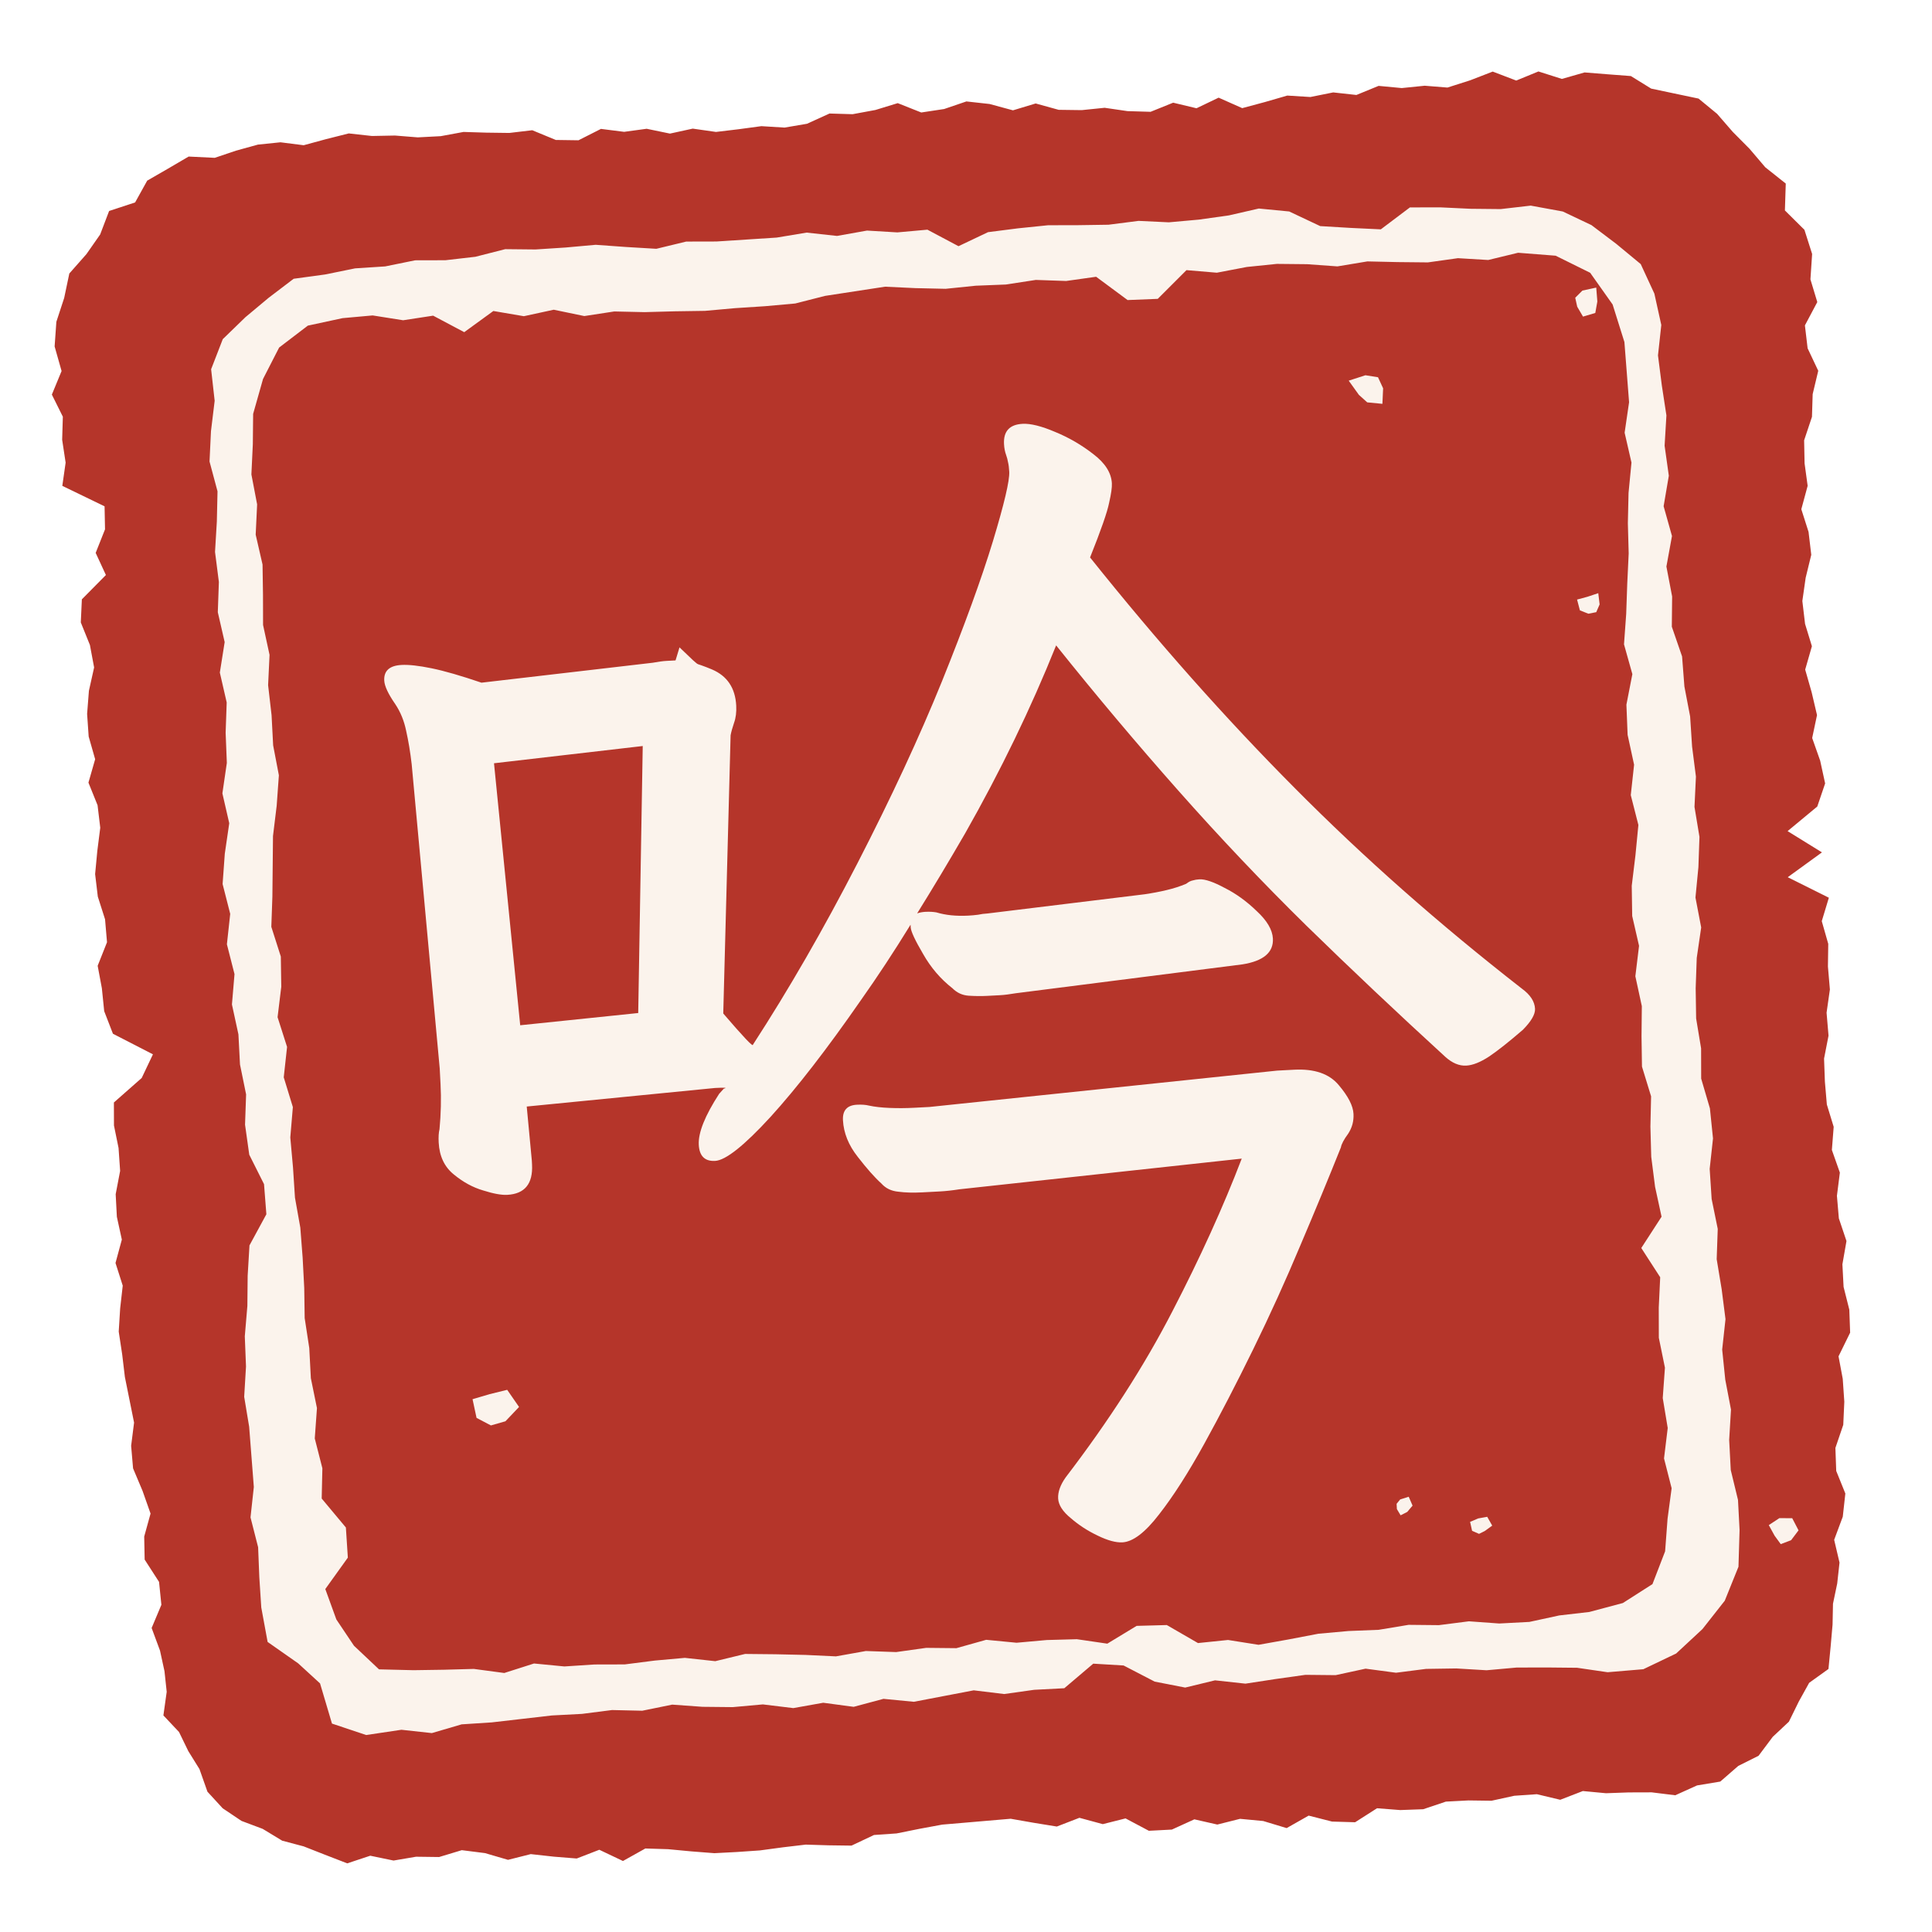
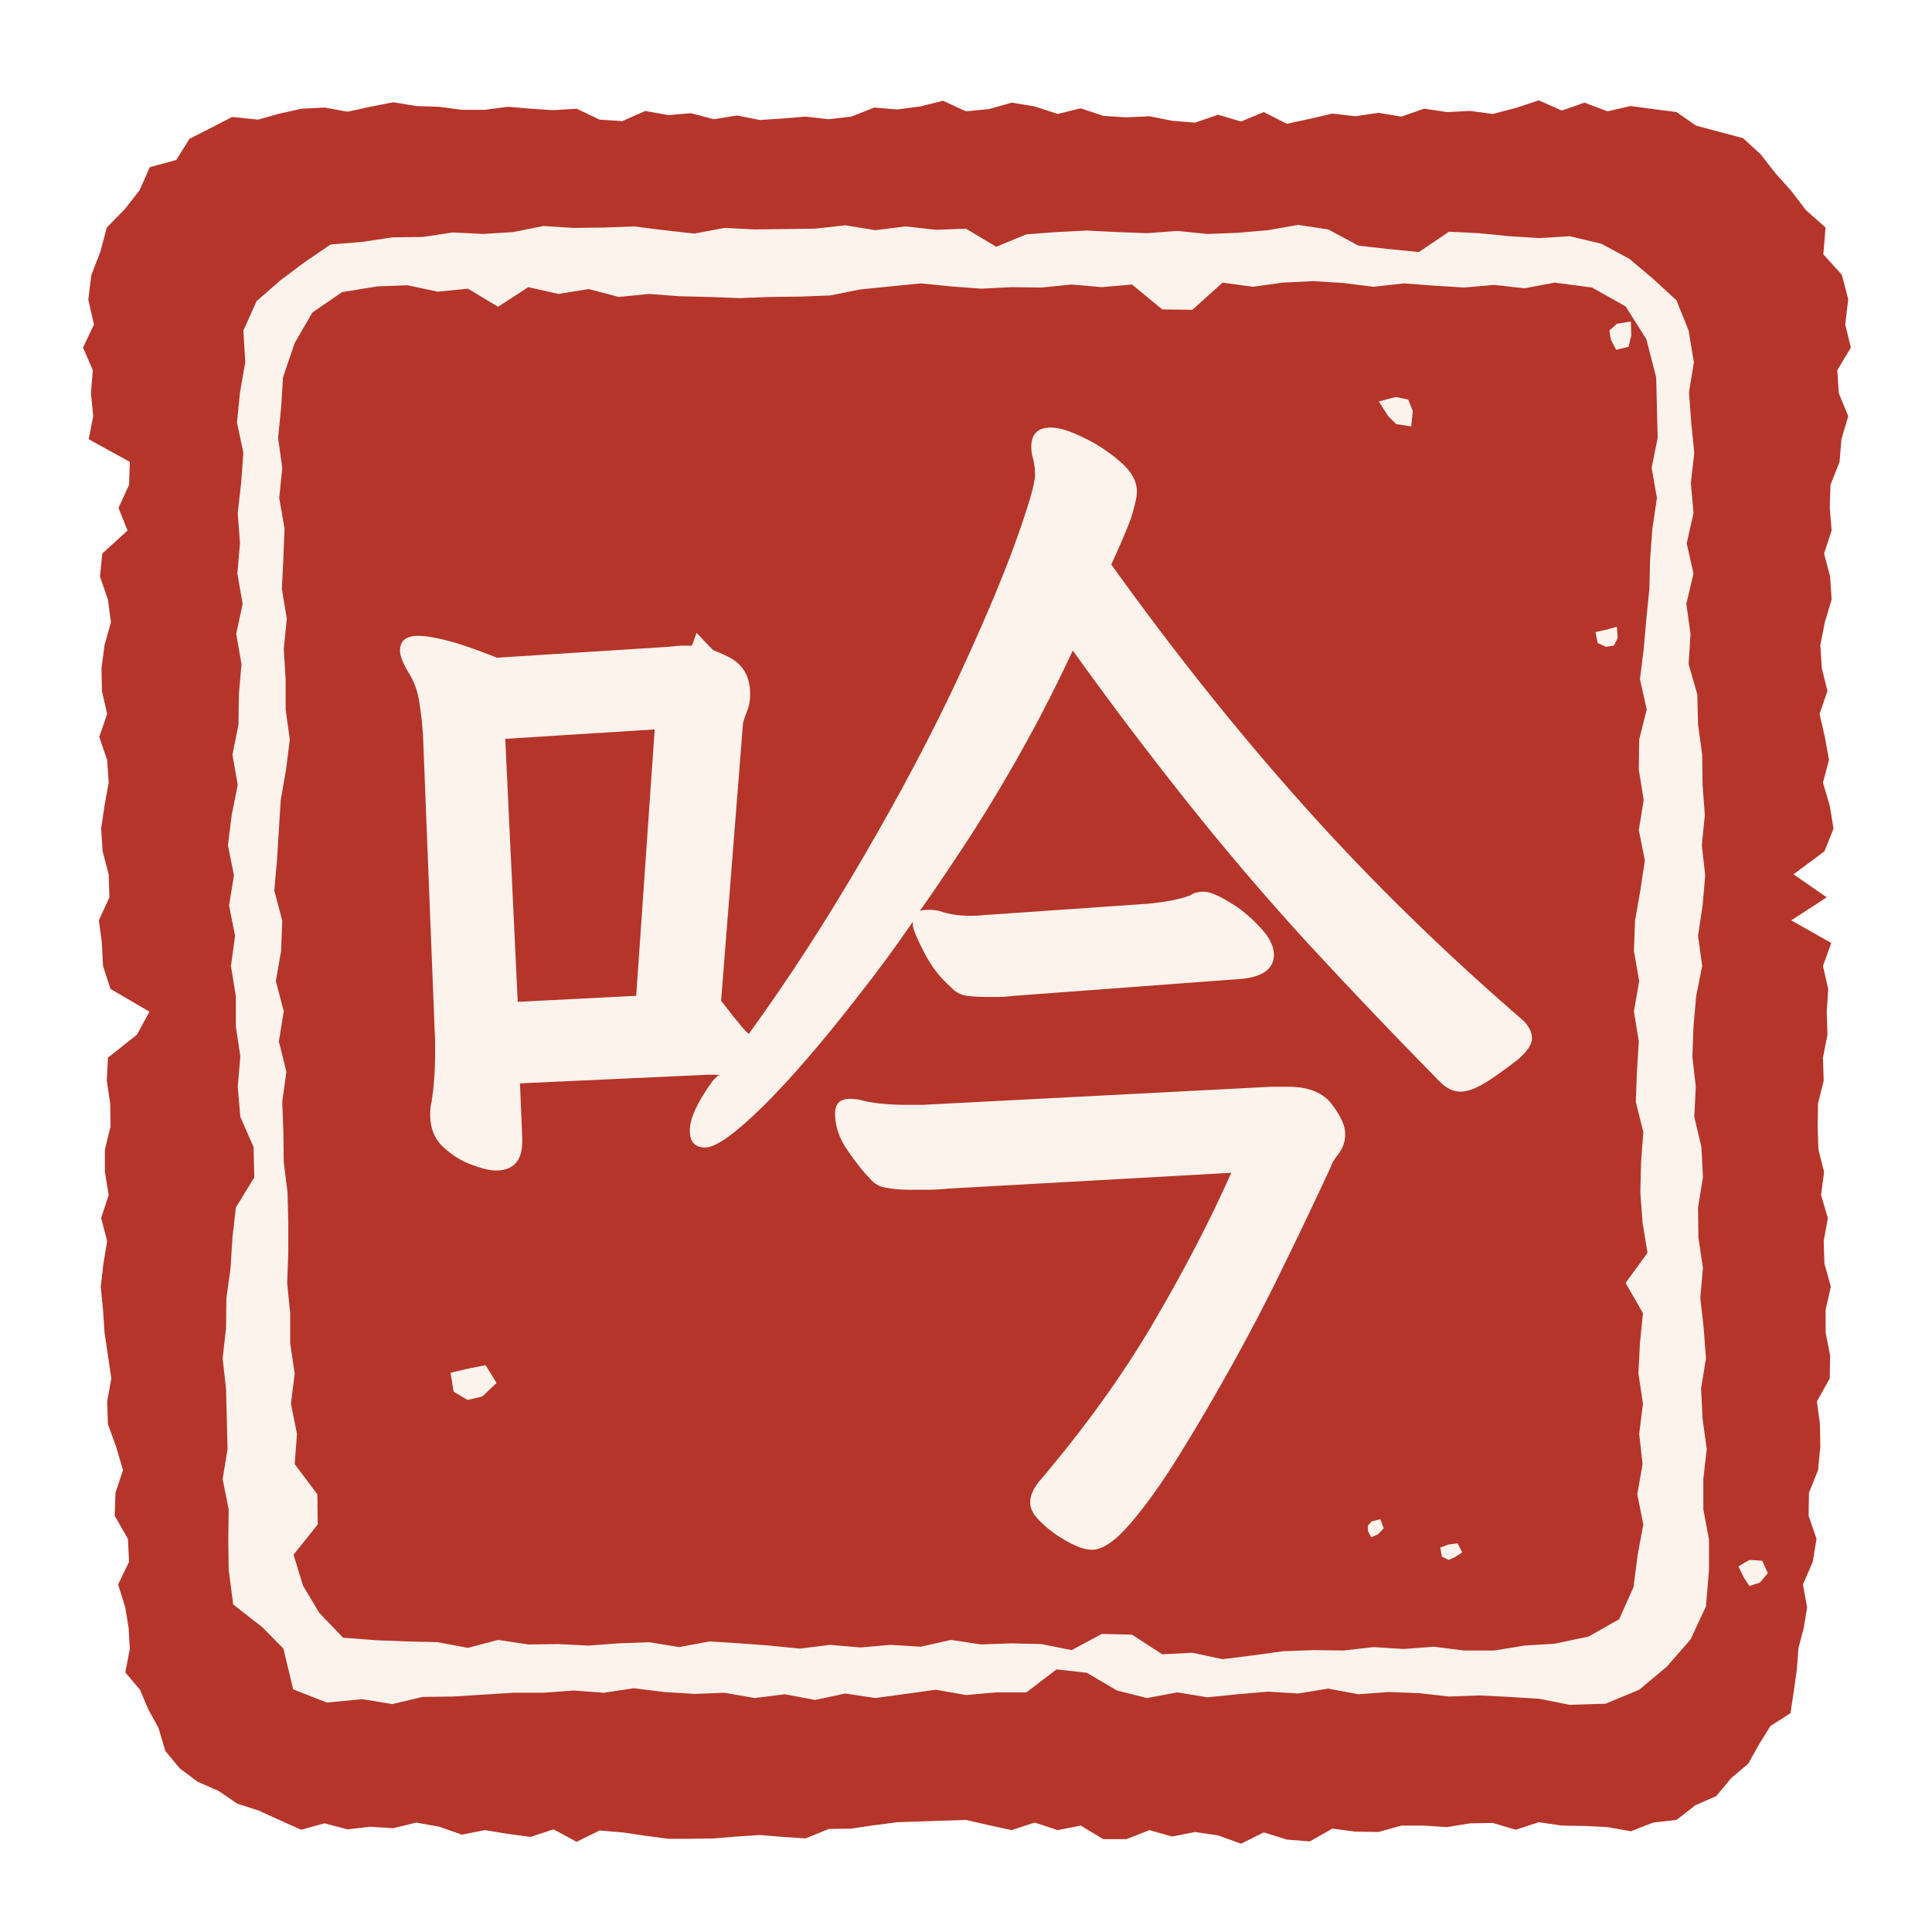
<svg xmlns="http://www.w3.org/2000/svg" viewBox="0 0 512 512" width="512" height="512">
-   <g transform="rotate(-3 256 256)">
+   <g>
    <path fill="#b5352a" d="M86.0 28.5 L92.1 29.6 L98.1 28.3 L104.2 27.1 L110.3 28.1 L116.4 28.3 L122.4 29.1 L128.5 29.1 L134.6 28.3 L140.6 28.8 L146.7 29.2 L152.8 28.8 L158.9 31.7 L164.9 32.1 L171.0 29.4 L177.1 30.5 L183.1 30.0 L189.2 31.6 L195.3 30.6 L201.4 31.8 L207.4 31.4 L213.5 30.9 L219.6 31.6 L225.6 30.9 L231.7 28.5 L237.8 29.0 L243.9 28.2 L249.9 26.7 L256.0 29.5 L262.1 28.9 L268.1 27.2 L274.2 28.2 L280.3 30.2 L286.4 28.7 L292.4 30.7 L298.5 31.1 L304.6 30.8 L310.6 32.0 L316.7 32.5 L322.8 30.4 L328.9 32.2 L334.9 29.7 L341.0 32.8 L347.1 31.5 L353.1 30.1 L359.2 30.8 L365.3 29.9 L371.4 30.9 L377.4 28.8 L383.5 29.7 L389.6 29.4 L395.6 30.2 L401.7 28.6 L407.8 26.6 L413.9 29.3 L419.9 27.2 L426.0 29.5 L432.1 28.1 L438.1 28.9 L444.3 29.7 L449.5 33.3 L455.5 34.9 L461.9 36.6 L466.6 40.9 L470.5 45.9 L474.7 50.6 L478.6 55.7 L483.8 60.3 L483.2 67.4 L488.1 72.8 L489.8 79.3 L489.0 86.0 L490.5 92.1 L486.9 98.1 L487.3 104.2 L489.8 110.3 L488.0 116.4 L487.5 122.4 L485.1 128.5 L484.9 134.6 L485.4 140.6 L483.4 146.7 L485.0 152.8 L485.4 158.9 L483.6 164.9 L482.4 171.0 L482.8 177.1 L484.3 183.1 L482.2 189.2 L483.6 195.3 L484.7 201.4 L483.1 207.4 L484.9 213.5 L485.9 219.6 L483.5 225.6 L475.3 231.7 L484.1 237.8 L474.7 243.9 L485.3 249.9 L483.1 256.0 L484.5 262.1 L484.1 268.1 L484.3 274.2 L483.1 280.3 L483.3 286.4 L481.8 292.4 L481.7 298.5 L481.9 304.6 L483.4 310.6 L482.6 316.7 L484.4 322.8 L483.3 328.9 L483.5 334.9 L485.2 341.0 L483.8 347.1 L483.8 353.1 L485.0 359.2 L484.9 365.3 L481.5 371.4 L482.3 377.4 L482.4 383.5 L481.8 389.6 L479.4 395.6 L479.3 401.7 L481.4 407.8 L480.4 413.9 L477.8 419.9 L478.9 426.0 L478.0 431.5 L476.6 436.8 L476.2 442.3 L475.4 448.0 L474.5 454.0 L469.2 457.4 L466.2 462.2 L463.3 467.4 L458.8 471.2 L454.8 476.0 L449.3 478.4 L444.3 482.3 L438.1 483.0 L432.2 485.3 L426.0 484.2 L419.9 483.9 L413.9 483.8 L407.8 482.9 L401.7 484.9 L395.6 483.1 L389.6 483.2 L383.5 484.2 L377.4 483.8 L371.4 483.8 L365.3 485.5 L359.2 485.4 L353.1 484.6 L347.1 488.0 L341.0 487.5 L334.9 485.6 L328.9 488.6 L322.8 486.4 L316.7 485.5 L310.6 486.7 L304.6 485.0 L298.5 487.4 L292.4 487.4 L286.4 483.8 L280.3 485.0 L274.2 483.0 L268.1 485.0 L262.1 483.7 L256.0 482.3 L249.9 482.5 L243.9 482.7 L237.8 482.9 L231.7 483.7 L225.6 484.6 L219.6 484.7 L213.5 487.2 L207.4 486.8 L201.4 486.3 L195.3 486.7 L189.2 487.2 L183.1 487.3 L177.1 487.3 L171.0 486.5 L164.9 485.6 L158.9 485.1 L152.8 488.1 L146.7 484.8 L140.6 486.8 L134.6 486.0 L128.5 485.0 L122.4 486.2 L116.4 484.1 L110.3 483.0 L104.2 484.5 L98.1 484.1 L92.1 484.8 L86.0 483.2 L79.8 484.9 L74.0 482.3 L68.5 479.8 L62.9 478.0 L57.9 474.6 L52.4 472.2 L47.6 468.6 L43.8 464.0 L42.0 457.9 L39.3 453.0 L37.1 447.8 L33.2 443.2 L34.4 437.0 L34.1 431.5 L33.2 426.0 L31.3 419.9 L34.2 413.9 L33.9 407.8 L30.4 401.7 L30.6 395.6 L32.6 389.6 L30.8 383.5 L28.6 377.4 L28.4 371.4 L29.5 365.3 L28.6 359.2 L27.7 353.1 L27.3 347.1 L26.7 341.0 L27.4 334.9 L28.4 328.9 L26.8 322.8 L28.8 316.7 L27.8 310.6 L27.8 304.6 L29.3 298.5 L29.2 292.4 L28.3 286.4 L28.6 280.3 L36.3 274.2 L39.6 268.1 L29.3 262.1 L27.3 256.0 L27.0 249.9 L26.2 243.9 L29.0 237.8 L28.8 231.7 L27.2 225.6 L26.8 219.6 L27.7 213.5 L28.8 207.4 L28.4 201.4 L26.3 195.3 L28.4 189.2 L27.0 183.1 L26.9 177.1 L27.7 171.0 L29.4 164.9 L28.6 158.9 L26.5 152.8 L27.1 146.7 L33.8 140.6 L31.4 134.6 L34.2 128.5 L34.4 122.4 L23.5 116.4 L24.7 110.3 L24.1 104.2 L24.6 98.1 L22.0 92.1 L24.9 86.0 L23.4 79.4 L24.2 72.9 L26.6 66.7 L28.3 60.3 L33.1 55.4 L37.0 50.4 L39.7 44.3 L46.7 42.4 L50.2 36.8 L55.9 33.9 L61.5 31.0 L68.4 31.7 L74.1 30.1 L80.0 28.8Z" />
    <path fill="#fbf3ec" fill-rule="evenodd" d="M96.0 64.1 L104.0 62.9 L112.0 62.8 L120.0 61.6 L128.0 62.0 L136.0 61.5 L144.0 59.9 L152.0 60.4 L160.0 60.3 L168.0 60.0 L176.0 61.0 L184.0 61.9 L192.0 60.4 L200.0 60.8 L208.0 60.7 L216.0 60.6 L224.0 59.7 L232.0 61.0 L240.0 60.0 L248.0 60.9 L256.0 60.6 L264.0 65.4 L272.0 62.1 L280.0 61.5 L288.0 61.1 L296.0 61.5 L304.0 61.8 L312.0 61.2 L320.0 62.0 L328.0 61.7 L336.0 61.0 L344.0 59.6 L352.0 60.8 L360.0 65.1 L368.0 66.0 L376.0 66.8 L384.0 61.4 L392.0 61.8 L400.0 62.6 L408.0 63.1 L416.0 62.6 L424.4 64.6 L431.8 68.6 L438.1 73.9 L444.3 79.6 L447.5 87.6 L448.9 96.0 L447.6 104.0 L448.2 112.0 L449.0 120.0 L448.1 128.0 L448.8 136.0 L447.0 144.0 L448.8 152.0 L446.9 160.0 L448.0 168.0 L447.5 176.0 L449.8 184.0 L450.0 192.0 L451.1 200.0 L451.2 208.0 L451.8 216.0 L451.0 224.0 L451.9 232.0 L451.2 240.0 L450.0 248.0 L451.1 256.0 L449.5 264.0 L448.8 272.0 L448.5 280.0 L449.4 288.0 L449.0 296.0 L450.9 304.0 L451.3 312.0 L450.0 320.0 L450.1 328.0 L451.3 336.0 L450.6 344.0 L451.5 352.0 L452.1 360.0 L450.8 368.0 L451.2 376.0 L452.3 384.0 L451.4 392.0 L451.4 400.0 L452.9 408.0 L452.9 416.0 L452.1 425.7 L448.0 434.5 L441.7 441.7 L434.4 447.8 L425.5 451.5 L416.0 451.8 L408.0 450.2 L400.0 449.7 L392.0 449.3 L384.0 449.6 L376.0 448.7 L368.0 448.4 L360.0 449.0 L352.0 447.5 L344.0 448.8 L336.0 448.3 L328.0 449.0 L320.0 449.8 L312.0 448.5 L304.0 450.0 L296.0 448.0 L288.0 443.3 L280.0 442.4 L272.0 448.5 L264.0 448.5 L256.0 449.2 L248.0 447.8 L240.0 448.9 L232.0 450.0 L224.0 448.8 L216.0 450.5 L208.0 449.0 L200.0 450.0 L192.0 448.6 L184.0 448.9 L176.0 448.4 L168.0 447.4 L160.0 448.6 L152.0 448.0 L144.0 448.6 L136.0 448.6 L128.0 449.1 L120.0 449.6 L112.0 449.7 L104.0 451.6 L96.0 450.3 L86.6 451.2 L77.7 447.7 L75.1 436.9 L69.6 431.3 L61.8 425.2 L60.6 416.0 L60.5 408.0 L60.6 400.0 L59.0 392.0 L60.3 384.0 L60.1 376.0 L59.9 368.0 L59.0 360.0 L59.9 352.0 L60.0 344.0 L61.1 336.0 L61.6 328.0 L62.5 320.0 L67.4 312.0 L67.2 304.0 L63.7 296.0 L63.0 288.0 L63.7 280.0 L62.5 272.0 L62.5 264.0 L61.2 256.0 L62.3 248.0 L60.7 240.0 L62.0 232.0 L60.4 224.0 L61.4 216.0 L63.0 208.0 L61.6 200.0 L63.2 192.0 L63.3 184.0 L64.0 176.0 L62.6 168.0 L64.3 160.0 L62.9 152.0 L63.6 144.0 L63.0 136.0 L63.9 128.0 L64.5 120.0 L62.8 112.0 L63.6 104.0 L65.0 96.0 L64.5 87.6 L68.0 79.8 L74.3 74.3 L80.7 69.5 L87.6 64.8Z M100.0 75.9 L108.0 75.6 L116.0 77.3 L124.0 76.5 L132.0 81.3 L140.0 76.1 L148.0 77.9 L156.0 76.6 L164.0 78.7 L172.0 77.9 L180.0 78.5 L188.0 78.7 L196.0 79.0 L204.0 78.7 L212.0 78.6 L220.0 78.3 L228.0 76.7 L236.0 75.9 L244.0 75.1 L252.0 75.9 L260.0 76.5 L268.0 76.1 L276.0 76.2 L284.0 75.4 L292.0 76.1 L300.0 75.4 L308.0 82.0 L316.0 82.1 L324.0 74.9 L332.0 76.0 L340.0 74.9 L348.0 74.5 L356.0 75.0 L364.0 76.0 L372.0 75.1 L380.0 75.7 L388.0 76.2 L396.0 75.5 L404.0 76.4 L412.0 74.9 L421.9 76.2 L430.8 81.2 L436.3 89.9 L438.9 100.0 L439.1 108.0 L439.3 116.0 L437.7 124.0 L439.1 132.0 L437.9 140.0 L437.3 148.0 L437.1 156.0 L436.3 164.0 L435.6 172.0 L434.6 180.0 L436.4 188.0 L434.4 196.0 L434.3 204.0 L435.6 212.0 L434.3 220.0 L435.9 228.0 L434.7 236.0 L433.3 244.0 L433.0 252.0 L434.4 260.0 L433.0 268.0 L434.3 276.0 L433.8 284.0 L433.5 292.0 L435.5 300.0 L434.9 308.0 L434.7 316.0 L435.3 324.0 L436.6 332.0 L430.8 340.0 L435.4 348.0 L434.6 356.0 L434.2 364.0 L435.4 372.0 L434.4 380.0 L435.3 388.0 L433.9 396.0 L435.5 404.0 L434.0 412.0 L432.9 420.6 L429.1 429.1 L421.0 433.7 L412.0 435.6 L404.0 436.1 L396.0 437.4 L388.0 437.4 L380.0 436.4 L372.0 437.0 L364.0 436.5 L356.0 437.4 L348.0 437.3 L340.0 437.6 L332.0 438.7 L324.0 439.7 L316.0 438.0 L308.0 438.4 L300.0 433.2 L292.0 433.0 L284.0 437.3 L276.0 435.7 L268.0 435.5 L260.0 435.8 L252.0 434.6 L244.0 436.4 L236.0 435.9 L228.0 436.6 L220.0 435.9 L212.0 436.9 L204.0 436.1 L196.0 435.5 L188.0 435.0 L180.0 436.5 L172.0 435.2 L164.0 435.5 L156.0 436.1 L148.0 435.7 L140.0 435.8 L132.0 434.6 L124.0 436.7 L116.0 435.2 L108.0 435.0 L100.0 434.7 L90.9 434.0 L84.6 427.4 L80.3 420.2 L77.8 412.0 L84.2 404.0 L84.1 396.0 L78.1 388.0 L78.7 380.0 L77.1 372.0 L78.1 364.0 L76.9 356.0 L76.9 348.0 L76.1 340.0 L76.4 332.0 L76.4 324.0 L76.2 316.0 L75.2 308.0 L75.1 300.0 L74.8 292.0 L75.9 284.0 L73.9 276.0 L75.2 268.0 L73.1 260.0 L74.5 252.0 L74.8 244.0 L72.7 236.0 L73.4 228.0 L73.9 220.0 L74.4 212.0 L75.8 204.0 L76.8 196.0 L75.7 188.0 L75.7 180.0 L75.2 172.0 L76.0 164.0 L74.7 156.0 L75.1 148.0 L75.4 140.0 L74.0 132.0 L74.8 124.0 L73.7 116.0 L74.5 108.0 L75.0 100.0 L78.1 90.9 L82.8 82.8 L90.7 77.4Z M315.3 360.5 L312.5 364.8 L307.7 366.4 L306.2 361.9 L304.9 358.4 L307.7 354.4 L312.4 356.4Z M432.3 88.9 L431.6 91.9 L428.3 92.7 L426.9 90.0 L426.5 87.6 L428.5 85.8 L432.2 85.2Z M374.4 108.9 L374.0 113.0 L370.0 112.4 L367.9 110.3 L365.4 106.4 L369.9 105.2 L373.2 105.9Z M468.5 416.9 L466.4 419.4 L463.6 420.3 L462.1 418.0 L460.7 415.1 L463.6 413.4 L467.0 413.6Z M428.7 169.1 L427.7 171.1 L425.6 171.4 L423.4 170.4 L422.8 167.5 L425.6 166.9 L428.5 166.1Z M190.7 173.9 L188.6 177.2 L184.9 178.6 L181.0 176.3 L182.9 172.4 L184.6 167.7 L188.0 171.3Z M366.7 405.0 L365.2 406.6 L363.4 407.4 L362.5 405.7 L362.5 404.3 L363.5 403.2 L365.8 402.6Z M131.6 366.5 L127.8 370.1 L123.9 371.0 L120.2 368.8 L119.4 363.8 L124.0 362.7 L128.7 361.8Z M387.5 411.4 L385.5 412.7 L383.9 413.4 L382.1 412.5 L381.7 410.1 L383.9 409.3 L386.3 409.0Z" />
    <path fill="#fbf3ec" d="M251.2 315 326.3 310.8Q318 329.5 305.8 350.3Q293.6 371.2 275.3 392.7Q273 395.6 273 398.2Q273 400.8 276.1 403.6Q279.1 406.5 283 408.6Q286.8 410.7 289.4 410.7Q293.6 410.7 299.5 403.8Q305.5 396.9 312.4 385.8Q319.3 374.7 326.7 361.4Q334.1 348.1 340.6 334.6Q347.2 321.1 352.7 309.2Q353 307.9 354.8 305.7Q356.5 303.4 356.5 300.5Q356.5 297.3 353 292.7Q349.5 288 341.4 288H336.9L244.4 292.8H240.3Q237 292.8 233.8 292.5Q230.6 292.2 228.4 291.6Q227.1 291.2 225.2 291.2Q221.3 291.2 221.3 295.1Q221.3 300.2 224.7 305Q228.1 309.9 230.6 312.4Q232.2 314.4 235 314.8Q237.7 315.3 241.2 315.3Q243.5 315.3 245.9 315.3Q248.3 315.3 251.2 315ZM268.8 263.9 329.2 259.4Q337.6 258.5 337.6 253Q337.6 249.5 333.7 245.5Q329.9 241.4 325.5 238.9Q321.2 236.3 319 236.3Q318 236.3 317.2 236.5Q316.4 236.6 315.4 237.3Q312.9 238.2 310.1 238.7Q307.4 239.2 304.2 239.5L262.4 242.4Q261.1 242.4 259.9 242.6Q258.6 242.7 257.3 242.7Q252.5 242.7 248.9 241.4Q247.6 241.1 246 241.1Q244.8 241.1 243.8 241.4Q250.5 231.8 257.6 220.9Q273 196.8 284.3 172.4Q299 192.9 314.6 212.5Q330.2 232.1 346.7 250.1Q363.3 268.1 381.6 286.7Q384.2 289.3 387 289.3Q389.6 289.3 393.2 287.2Q396.7 285.1 402.5 280.6Q406 277.4 406 275.2Q406 272.3 402.8 269.7Q371.3 242.4 345.5 213.5Q319.6 184.6 294.5 149.6Q299.4 139 300.3 135.4Q301.3 131.9 301.3 130.3Q301.3 126.1 296.8 122.3Q292.3 118.4 287 115.9Q281.7 113.3 278.5 113.3Q273.3 113.3 273.3 118.4Q273.3 120 273.7 121.3Q274 122.3 274.1 123.2Q274.3 124.2 274.3 125.8Q274.3 129.3 269 144Q263.7 158.6 253.6 180.3Q243.5 201.9 228.7 227.3Q213.9 252.7 198.5 273.9Q198.5 274.8 191.1 265.2L196.9 191.7Q197.2 190.4 198 188.4Q198.8 186.5 198.8 183.9Q198.8 176.9 192.9 174Q186.9 171.1 183.7 171.1Q182.4 171.1 181 171.1Q179.6 171.1 177.3 171.4L131.7 174.3Q123.7 171.1 118.7 169.8Q113.7 168.5 110.8 168.5Q106 168.5 106 172.4Q106 174.6 108.6 178.8Q110.5 182 111.1 186Q111.8 190.1 112.1 194.9L115.3 275.8V280Q115.3 285.8 114.4 291.9Q114 293.2 114 295.4Q114 300.9 117.6 304.1Q121.1 307.3 125.1 308.7Q129.1 310.2 131.4 310.2Q138.4 310.2 138.4 302.5V301.5L137.8 287.1L187.9 284.8Q191.8 284.8 190.2 285.1L188.9 286.4Q182.8 294.8 182.8 299.6Q182.8 304.1 186.9 304.1Q191.1 304.1 202.2 293.2Q213.3 282.2 227.7 263.6Q234.8 254.6 241.9 244.3Q241.9 244.7 241.9 245Q241.9 246.6 244.8 252.2Q247.6 257.8 252.1 261.7Q253.8 263.6 256.3 263.9Q258.9 264.2 261.1 264.2Q262.7 264.2 264.5 264.2Q266.3 264.2 268.8 263.9ZM173.5 193.3 168.6 263.9 137.2 265.5 133.9 195.8Z" />
  </g>
</svg>
